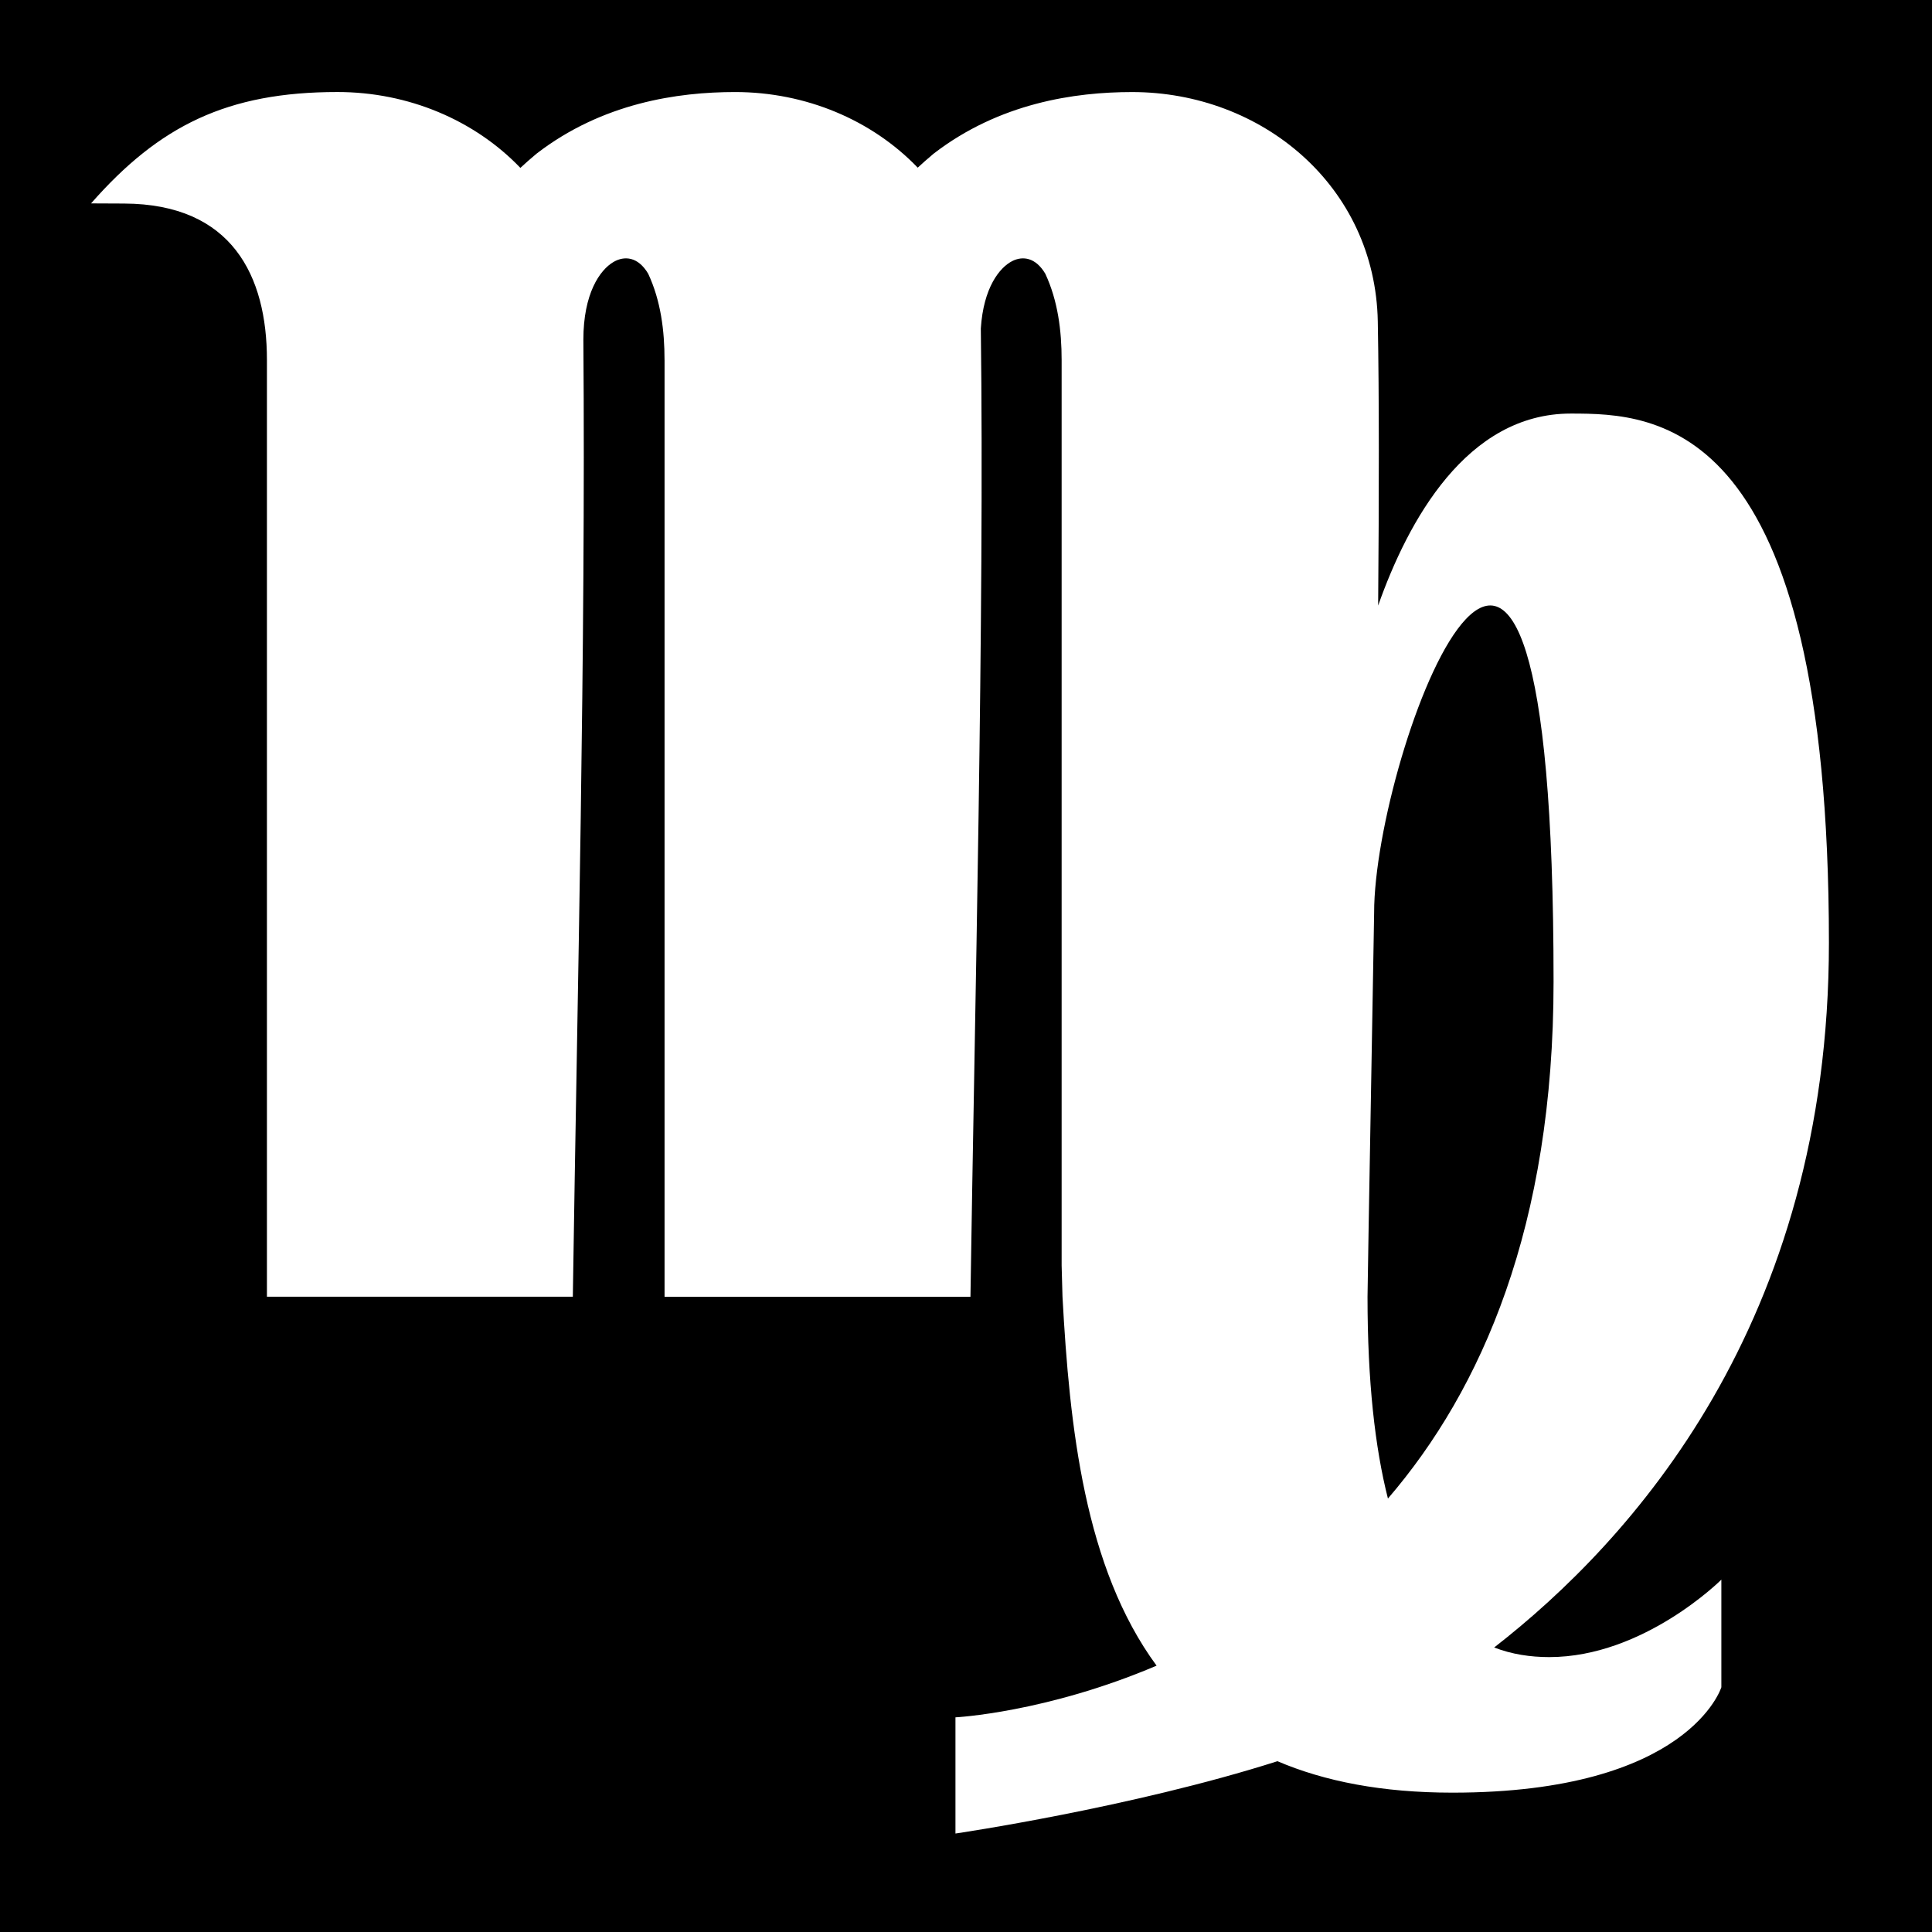
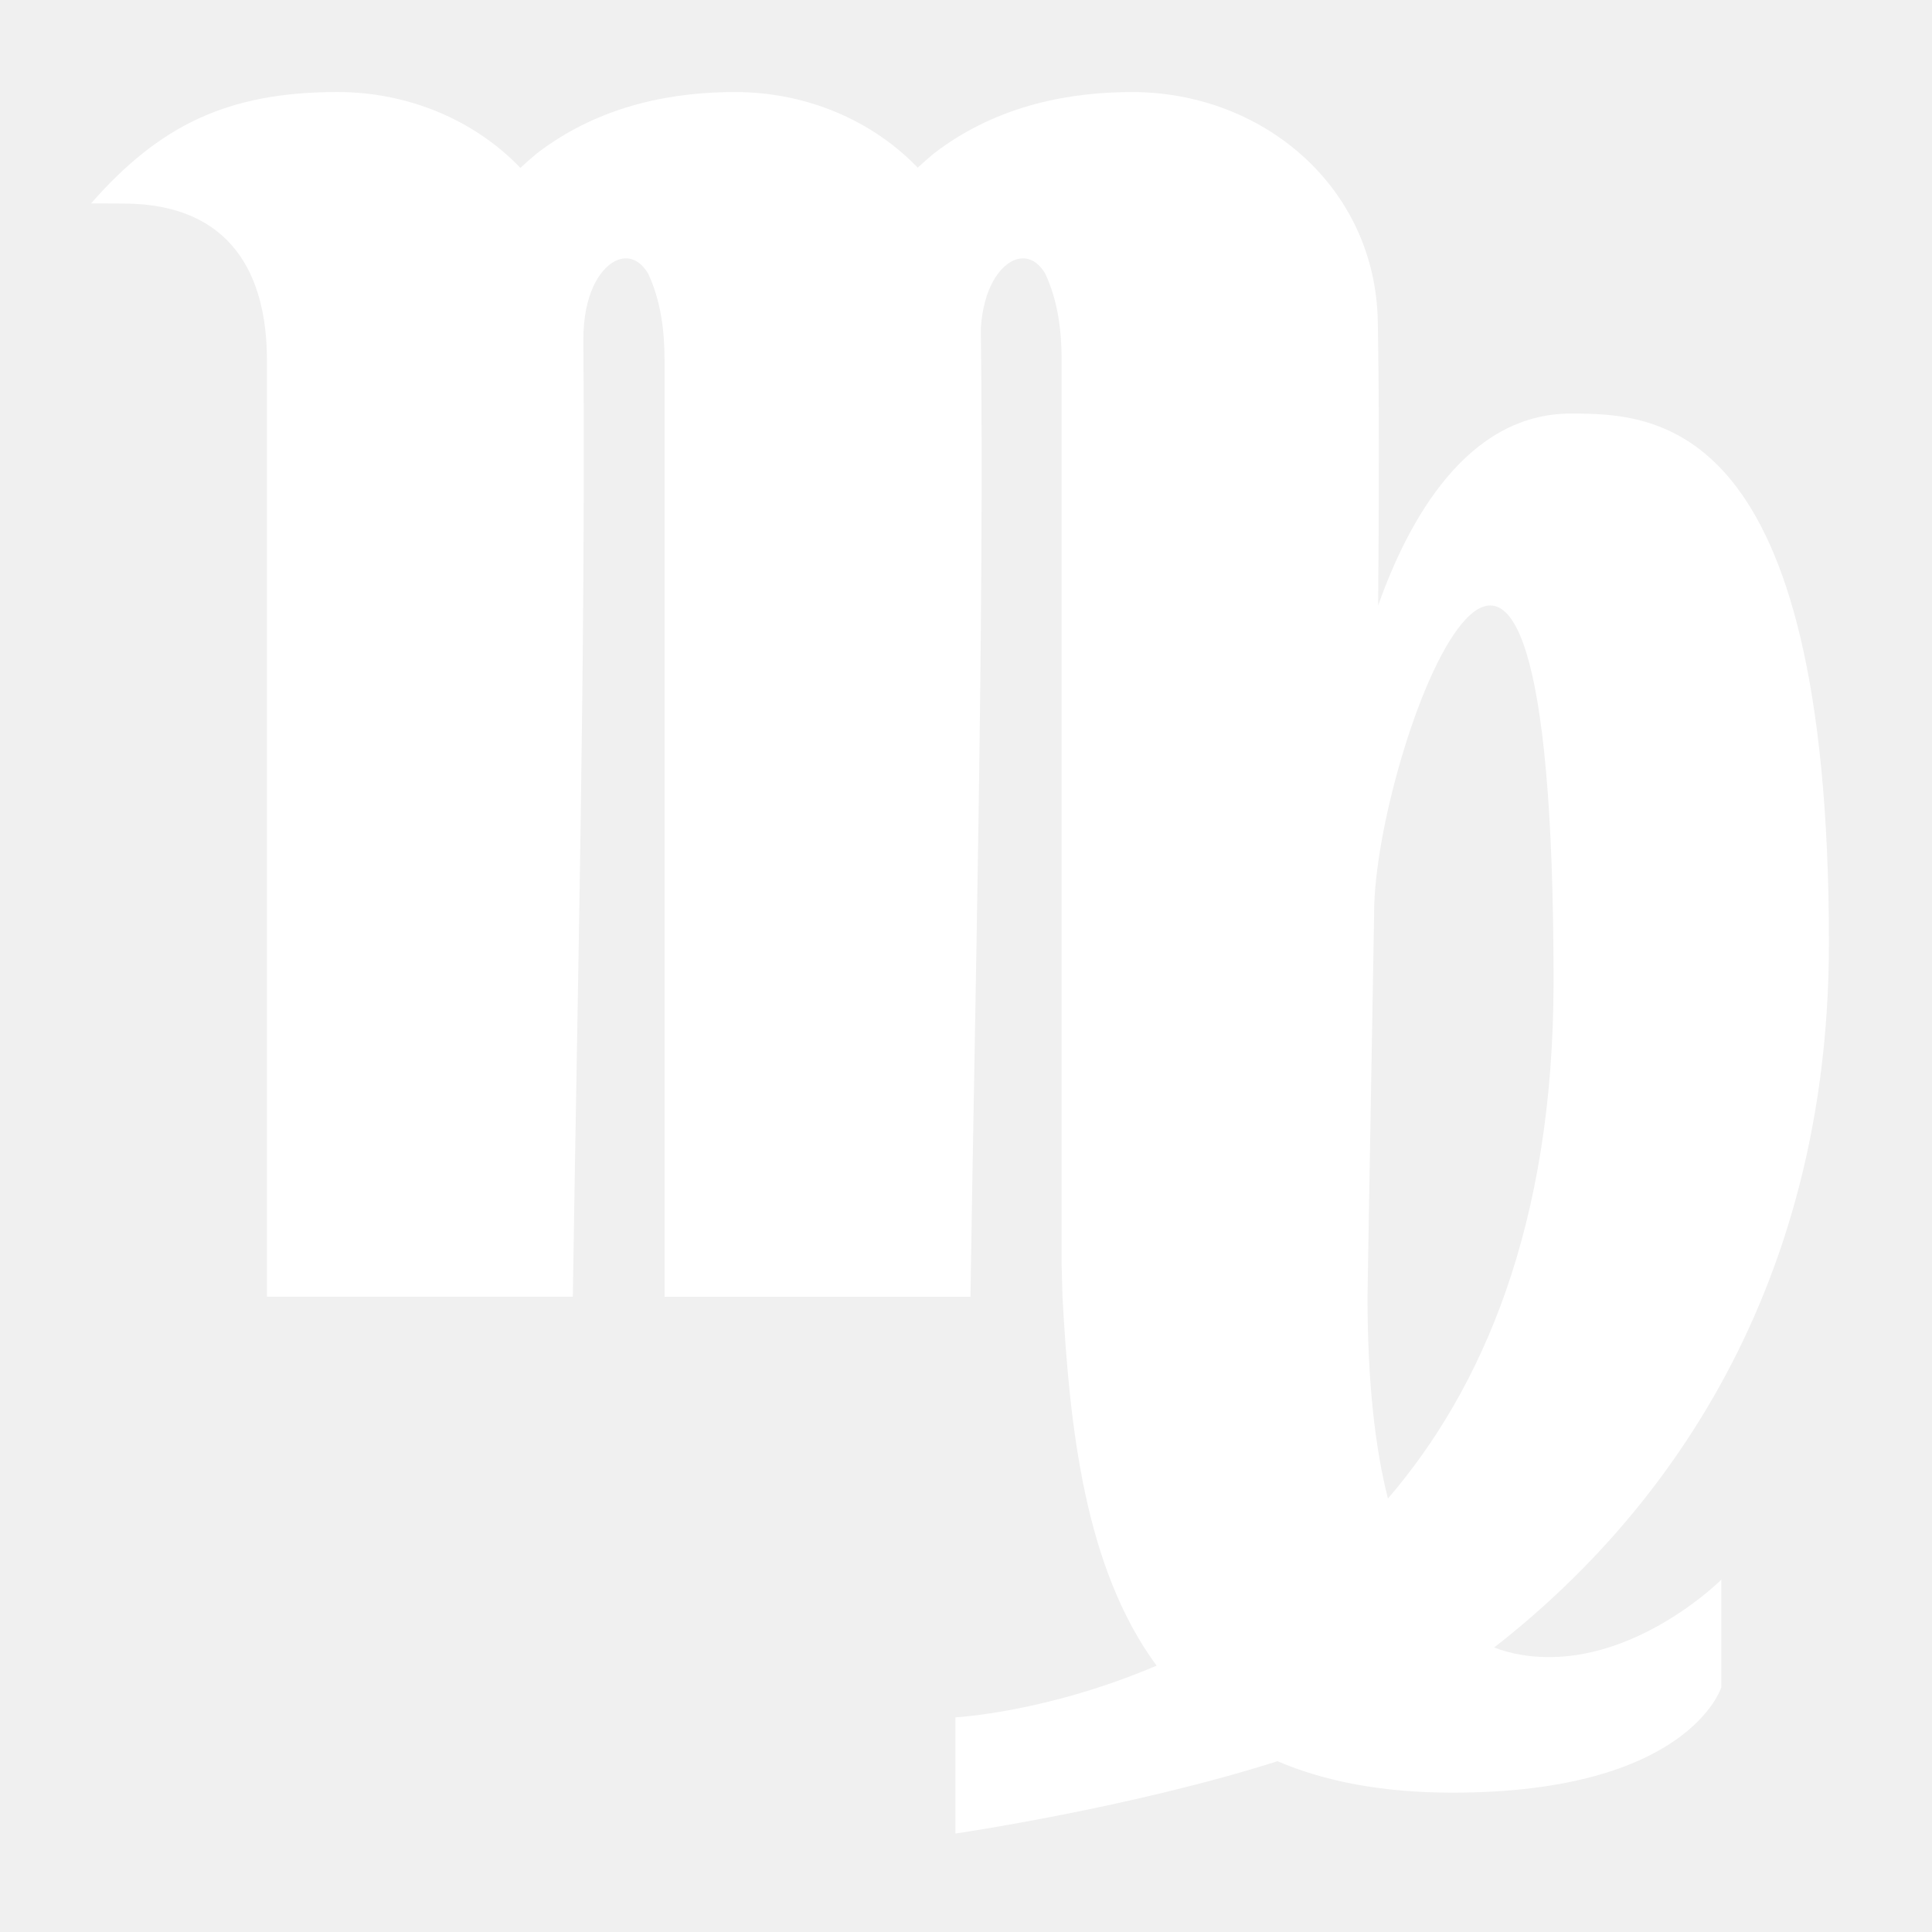
- <svg xmlns="http://www.w3.org/2000/svg" viewBox="0 0 512 512" style="height: 512px; width: 512px;">
-   <path d="M0 0h512v512H0z" fill="#000" />
-   <g class="" transform="translate(0,0)" style="touch-action: none;">
-     <path fill="#fff" d="M176.108 95.4c0-7.73-.975-15.69-4.336-22.874-2.69-4.525-6.29-4.78-9.157-3.12-3.684 2.13-8.016 8.446-8.016 20.61.63 82.52-1.568 171.5-2.794 253.63H70.74V95.395c0-22.24-9.21-41.34-37.85-41.452l-8.758-.04C42.254 33.26 60.295 24.386 89.435 24.386c18.78 0 36.332 7.443 48.47 20.104l1.965-1.78 2.314-1.983c17.45-13.458 37.45-16.335 52.62-16.335 18.747 0 36.268 7.415 48.402 20.04l1.897-1.718 2.305-1.982c17.46-13.458 37.452-16.336 52.624-16.336 34.38 0 64.434 24.884 65.096 60.787.372 19.93.336 46.43.094 75.296 7.926-22.432 23.416-50.88 51.044-50.88 22.807 0 68.417 1.143 68.417 140.26 0 100.9-52.43 158.528-88.714 186.742 4.672 1.804 9.595 2.547 14.594 2.547 25.09 0 45.615-20.526 45.615-20.526v28.514s-8.554 27.936-71.27 27.936c-18.69 0-33.924-3.012-46.37-8.334-38.643 12.317-85.332 19.165-85.332 19.165v-30.792s23.99-1.208 53.3-13.695c-19.102-25.98-23.054-63.213-24.934-97.764l-.228-8.275V95.4c0-7.73-.98-15.69-4.337-22.874-2.596-4.373-6.025-4.695-8.697-3.366-3.428 1.706-7.697 7.1-8.382 17.898.98 75.646-1.655 183.16-2.747 256.596h-81.066V95.4zm188.08 144.462l-.03 2.054-.144 8.463c-.613 36.676-1.27 70.48-1.607 93.27 0 22.467 1.978 39.966 5.41 53.482 24.867-28.925 43.893-72.226 43.893-137.014 0-184.137-46.103-65.27-47.522-20.256z" />
+ <svg xmlns="http://www.w3.org/2000/svg" style="height: 512px; width: 512px;" viewBox="0 0 512 512">
+   <g class="" style="touch-action: none;" transform="translate(0,0)">
+     <path d="M176.108 95.4c0-7.73-.975-15.69-4.336-22.874-2.69-4.525-6.29-4.78-9.157-3.12-3.684 2.13-8.016 8.446-8.016 20.61.63 82.52-1.568 171.5-2.794 253.63H70.74V95.395c0-22.24-9.21-41.34-37.85-41.452l-8.758-.04C42.254 33.26 60.295 24.386 89.435 24.386c18.78 0 36.332 7.443 48.47 20.104l1.965-1.78 2.314-1.983c17.45-13.458 37.45-16.335 52.62-16.335 18.747 0 36.268 7.415 48.402 20.04l1.897-1.718 2.305-1.982c17.46-13.458 37.452-16.336 52.624-16.336 34.38 0 64.434 24.884 65.096 60.787.372 19.93.336 46.43.094 75.296 7.926-22.432 23.416-50.88 51.044-50.88 22.807 0 68.417 1.143 68.417 140.26 0 100.9-52.43 158.528-88.714 186.742 4.672 1.804 9.595 2.547 14.594 2.547 25.09 0 45.615-20.526 45.615-20.526v28.514s-8.554 27.936-71.27 27.936c-18.69 0-33.924-3.012-46.37-8.334-38.643 12.317-85.332 19.165-85.332 19.165v-30.792s23.99-1.208 53.3-13.695c-19.102-25.98-23.054-63.213-24.934-97.764l-.228-8.275V95.4c0-7.73-.98-15.69-4.337-22.874-2.596-4.373-6.025-4.695-8.697-3.366-3.428 1.706-7.697 7.1-8.382 17.898.98 75.646-1.655 183.16-2.747 256.596h-81.066V95.4zm188.08 144.462l-.03 2.054-.144 8.463c-.613 36.676-1.27 70.48-1.607 93.27 0 22.467 1.978 39.966 5.41 53.482 24.867-28.925 43.893-72.226 43.893-137.014 0-184.137-46.103-65.27-47.522-20.256z" fill="#fff" />
  </g>
</svg>
